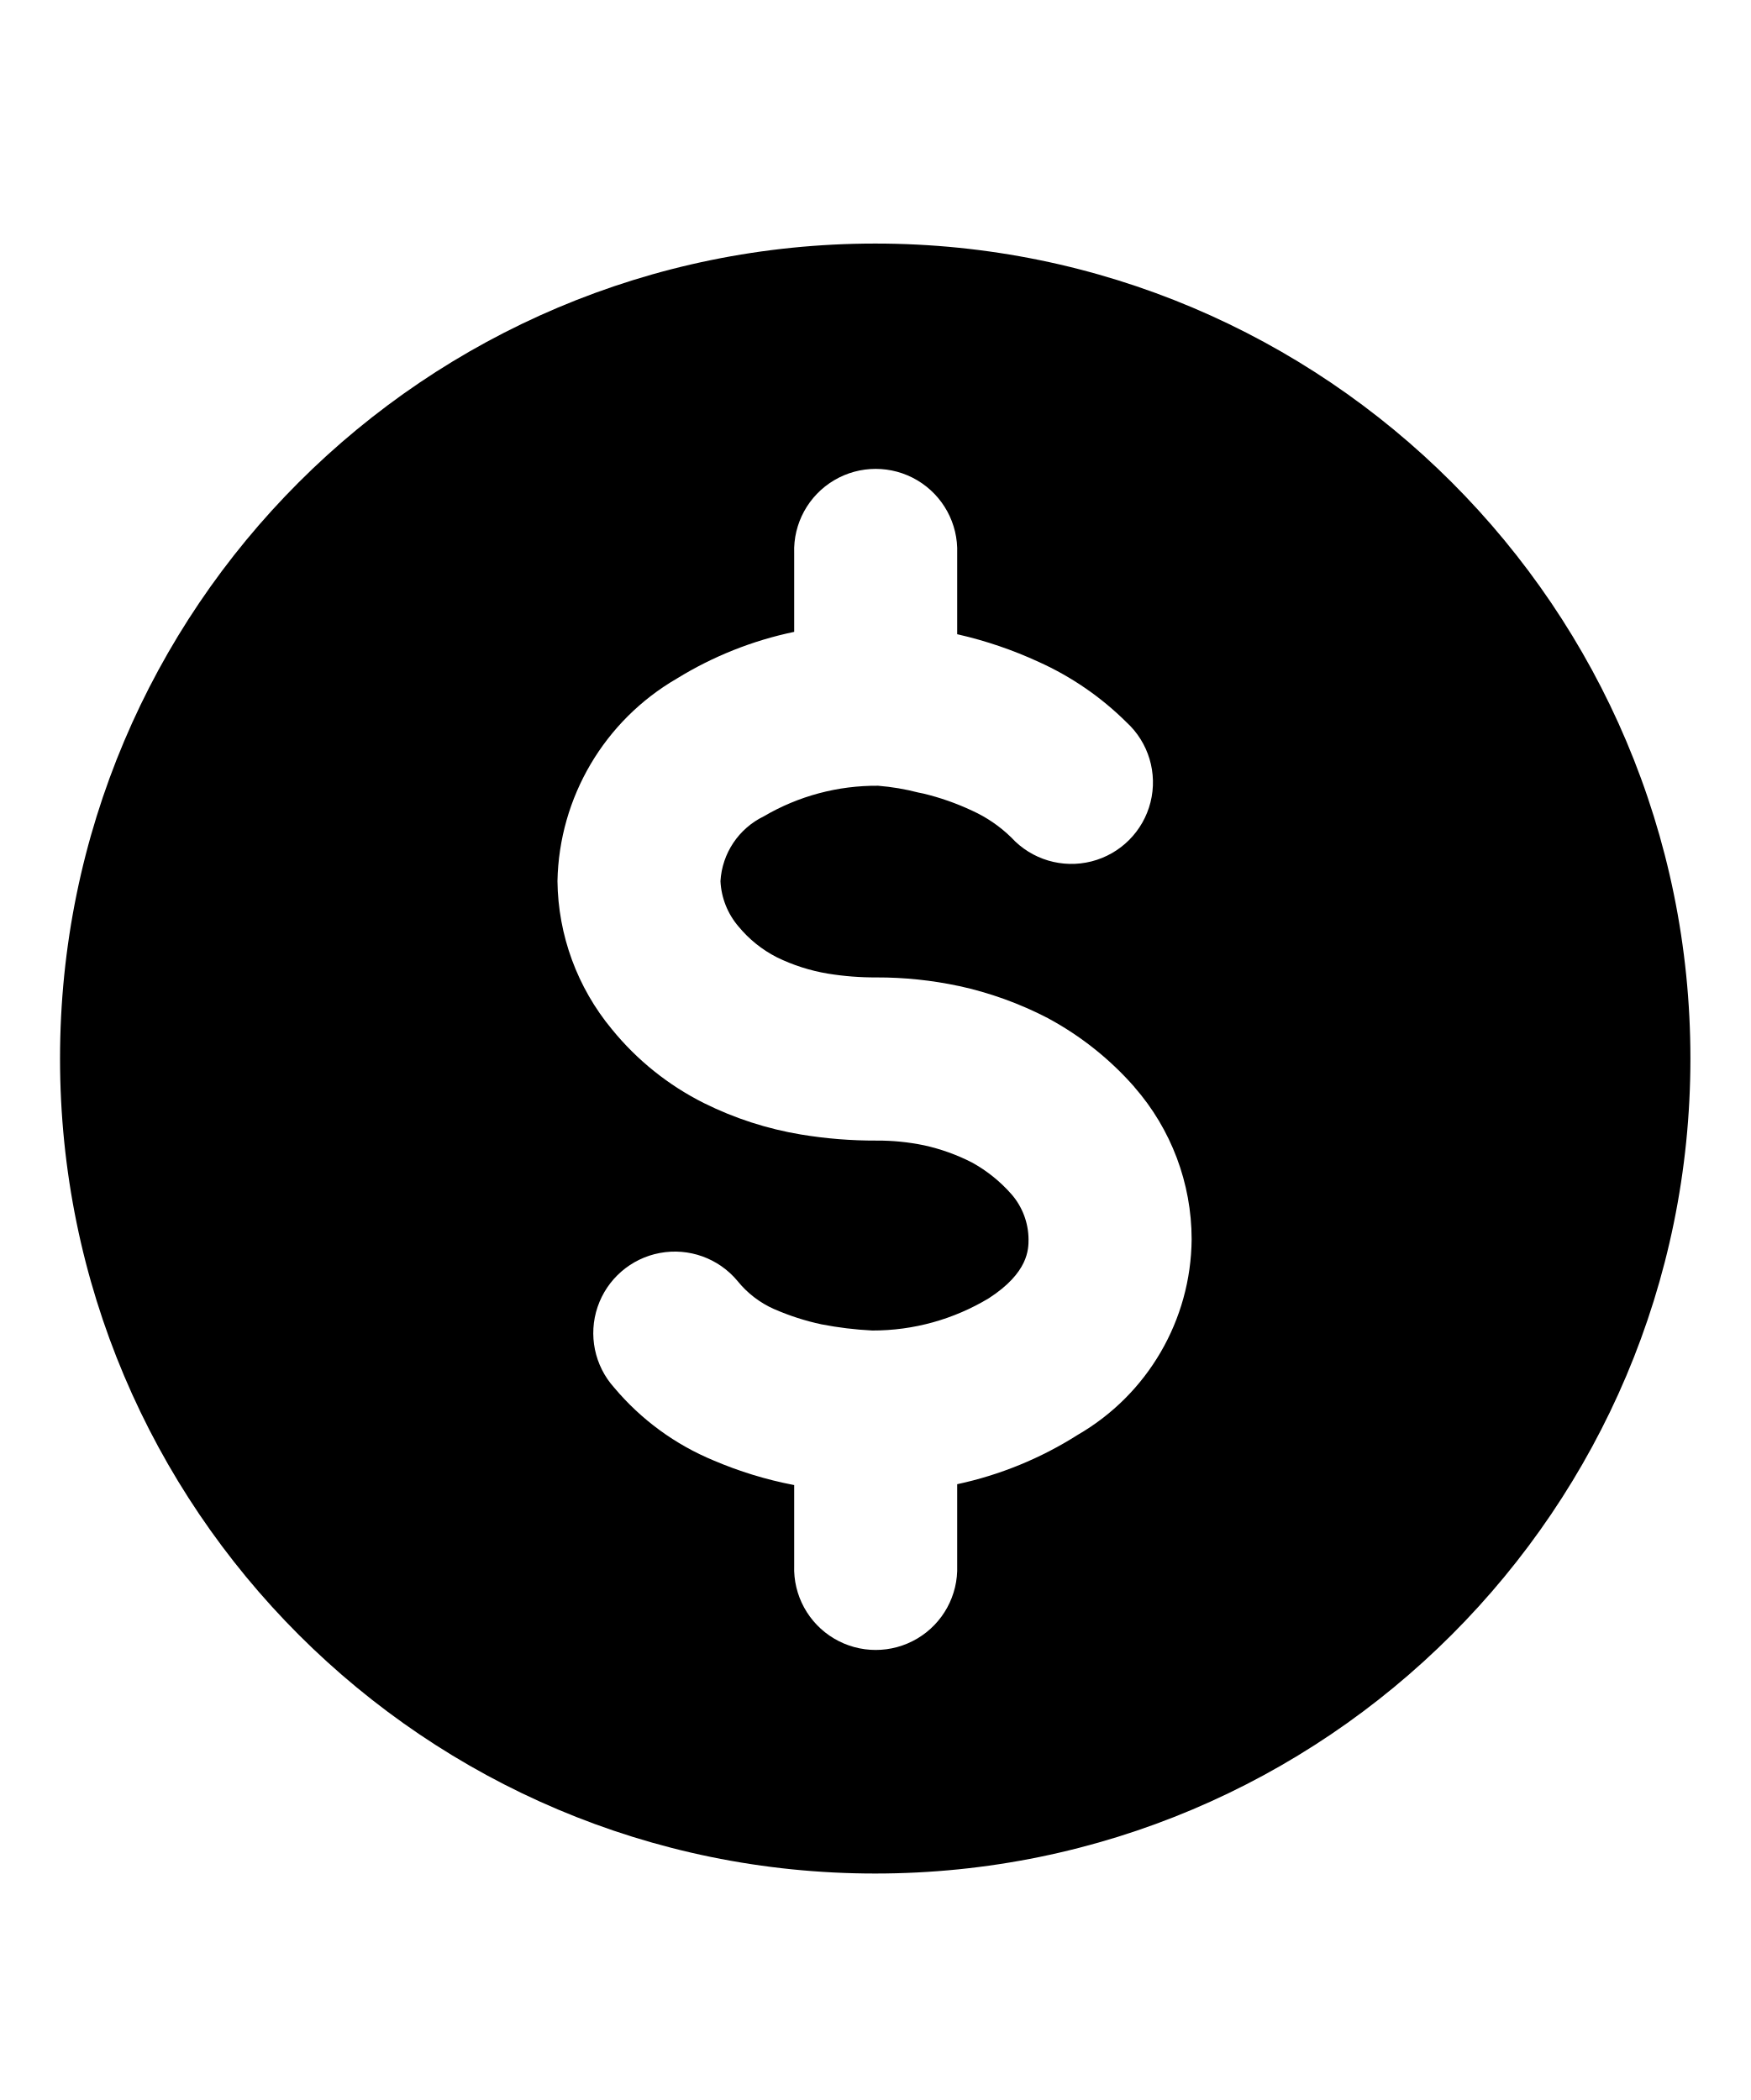
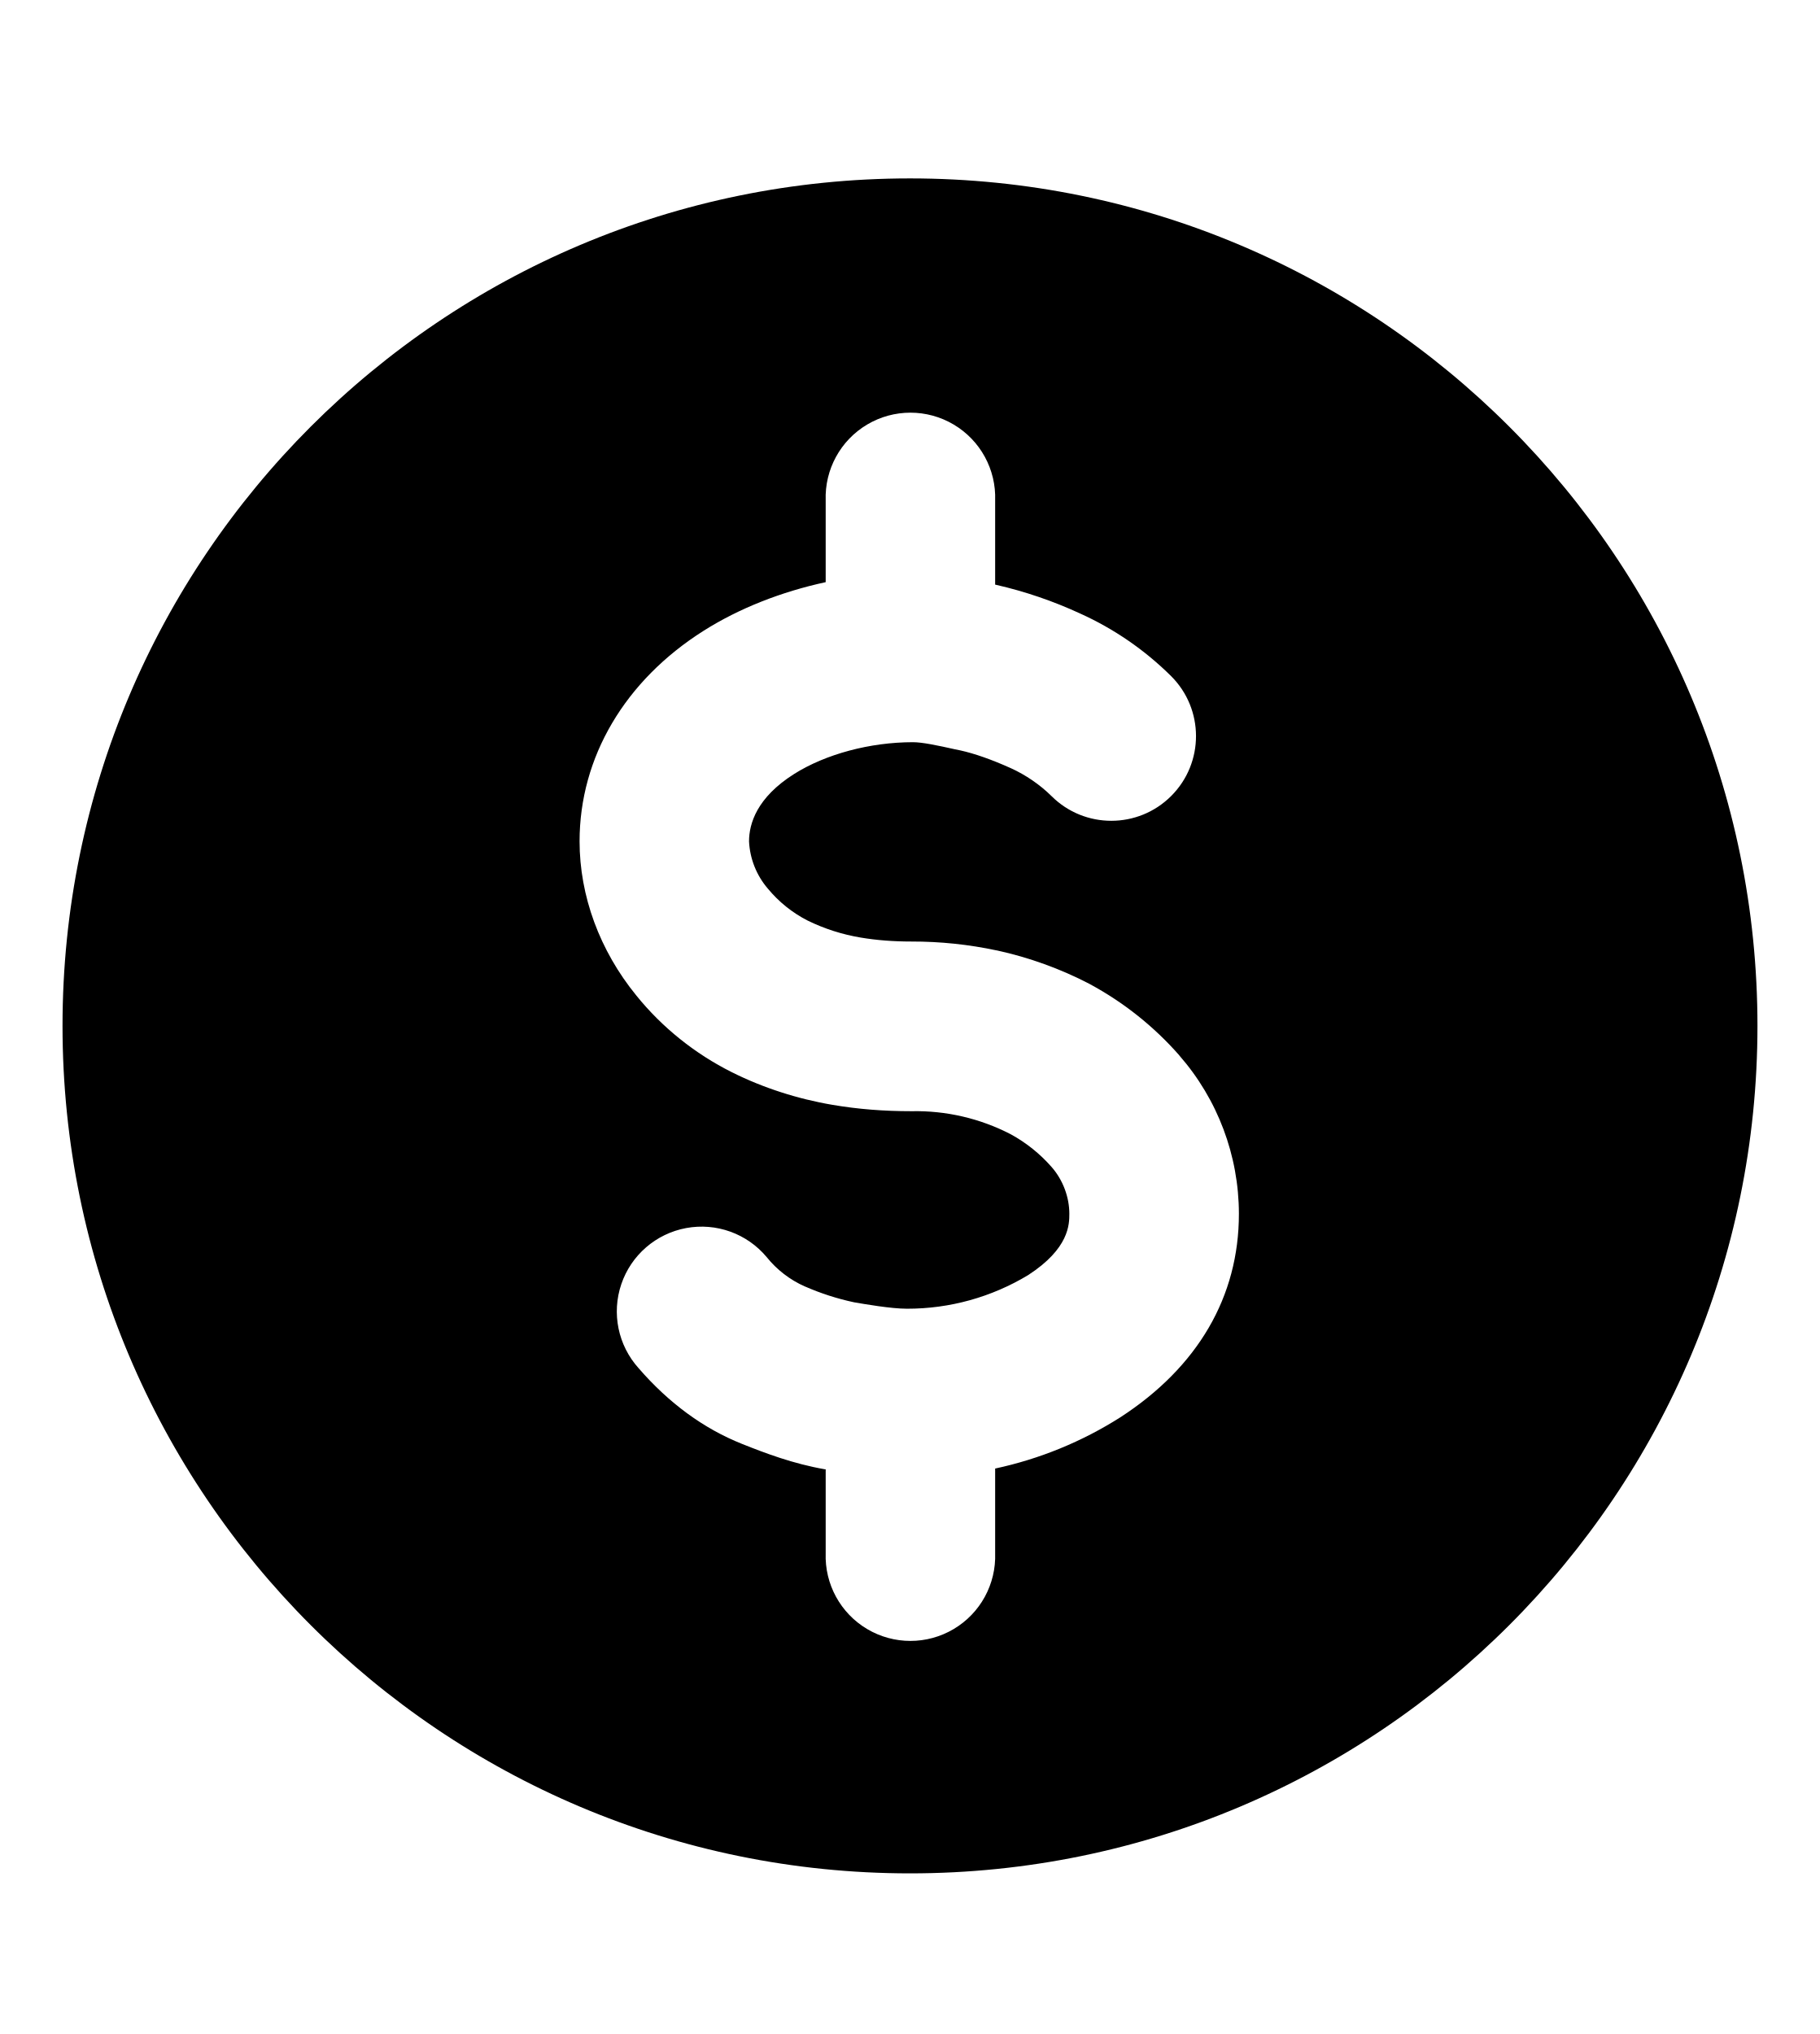
- <svg xmlns="http://www.w3.org/2000/svg" class="cf-icon-svg cf-icon-svg__dollar-round" viewBox="0 0 17 20.4">
-   <path d="M16.417 10.283A7.917 7.917 0 1 1 8.5 2.366a7.916 7.916 0 0 1 7.917 7.917zm-4.844 1.754a2.249 2.249 0 0 0-.556-1.477l-.001-.002a3.02 3.02 0 0 0-.835-.665l-.003-.002a3.498 3.498 0 0 0-.866-.313H9.31a3.78 3.78 0 0 0-.795-.083 2.849 2.849 0 0 1-.475-.037 1.8 1.8 0 0 1-.494-.158l-.002-.001a1.17 1.17 0 0 1-.371-.298L7.172 9a.733.733 0 0 1-.175-.44.749.749 0 0 1 .421-.63 2.157 2.157 0 0 1 1.11-.297 2.283 2.283 0 0 1 .391.066l.049.01a2.479 2.479 0 0 1 .473.166 1.33 1.33 0 0 1 .381.261.792.792 0 1 0 1.118-1.12 2.902 2.902 0 0 0-.85-.585 3.996 3.996 0 0 0-.785-.268h-.001l-.008-.002v-.786a.792.792 0 1 0-1.583 0v.763a3.557 3.557 0 0 0-1.14.454 2.328 2.328 0 0 0-1.159 1.967 2.296 2.296 0 0 0 .529 1.44 2.724 2.724 0 0 0 .894.717 3.342 3.342 0 0 0 .942.305 4.398 4.398 0 0 0 .736.059 2.202 2.202 0 0 1 .46.046 1.927 1.927 0 0 1 .467.168 1.431 1.431 0 0 1 .382.308.674.674 0 0 1 .165.436c0 .097 0 .324-.385.573a2.182 2.182 0 0 1-1.132.314 3.515 3.515 0 0 1-.494-.06 2.381 2.381 0 0 1-.459-.148h-.001a.953.953 0 0 1-.356-.274.792.792 0 1 0-1.197 1.037 2.516 2.516 0 0 0 .967.708 3.799 3.799 0 0 0 .774.237h.007v.783a.792.792 0 1 0 1.583 0v-.79a3.581 3.581 0 0 0 1.17-.479 2.215 2.215 0 0 0 1.107-1.9z" />
+ <svg xmlns="http://www.w3.org/2000/svg" class="cf-icon-svg cf-icon-svg__dollar-round" viewBox="0 0 17 19">
+   <path d="M16.417 9.583a7.916 7.916 0 1 1-15.833 0 7.916 7.916 0 0 1 15.833 0m-4.844 1.754a2.25 2.25 0 0 0-.556-1.477l-.001-.002a3.02 3.02 0 0 0-.835-.665l-.003-.002a3.499 3.499 0 0 0-.866-.313H9.31a3.78 3.78 0 0 0-.795-.083c-.17 0-.326-.012-.475-.037a1.8 1.8 0 0 1-.494-.158l-.002-.001a1.169 1.169 0 0 1-.371-.298L7.172 8.3a.733.733 0 0 1-.175-.44c0-.166.073-.41.421-.63.295-.186.71-.297 1.11-.297.088 0 .229.03.391.066l.049.01c.136.03.295.086.473.166.14.063.275.156.381.261a.791.791 0 1 0 1.118-1.12 2.902 2.902 0 0 0-.85-.585 3.997 3.997 0 0 0-.785-.268h-.001l-.008-.002v-.786a.792.792 0 1 0-1.583 0v.763c-.415.09-.808.244-1.14.454-.736.465-1.159 1.182-1.159 1.967 0 .51.188 1.021.53 1.44.24.298.55.546.893.717.289.145.615.25.942.305.236.04.476.059.736.059a1.927 1.927 0 0 1 .926.215 1.4 1.4 0 0 1 .383.307c.105.12.165.28.165.436 0 .097 0 .324-.385.573a2.182 2.182 0 0 1-1.132.314c-.151 0-.4-.044-.494-.06a2.382 2.382 0 0 1-.459-.148h-.001a.953.953 0 0 1-.356-.274.792.792 0 1 0-1.197 1.037c.283.327.608.565.967.708.218.087.476.185.774.237h.007v.783a.792.792 0 1 0 1.583 0v-.79a3.58 3.58 0 0 0 1.17-.479c.724-.47 1.107-1.127 1.107-1.9Z" />
</svg>
